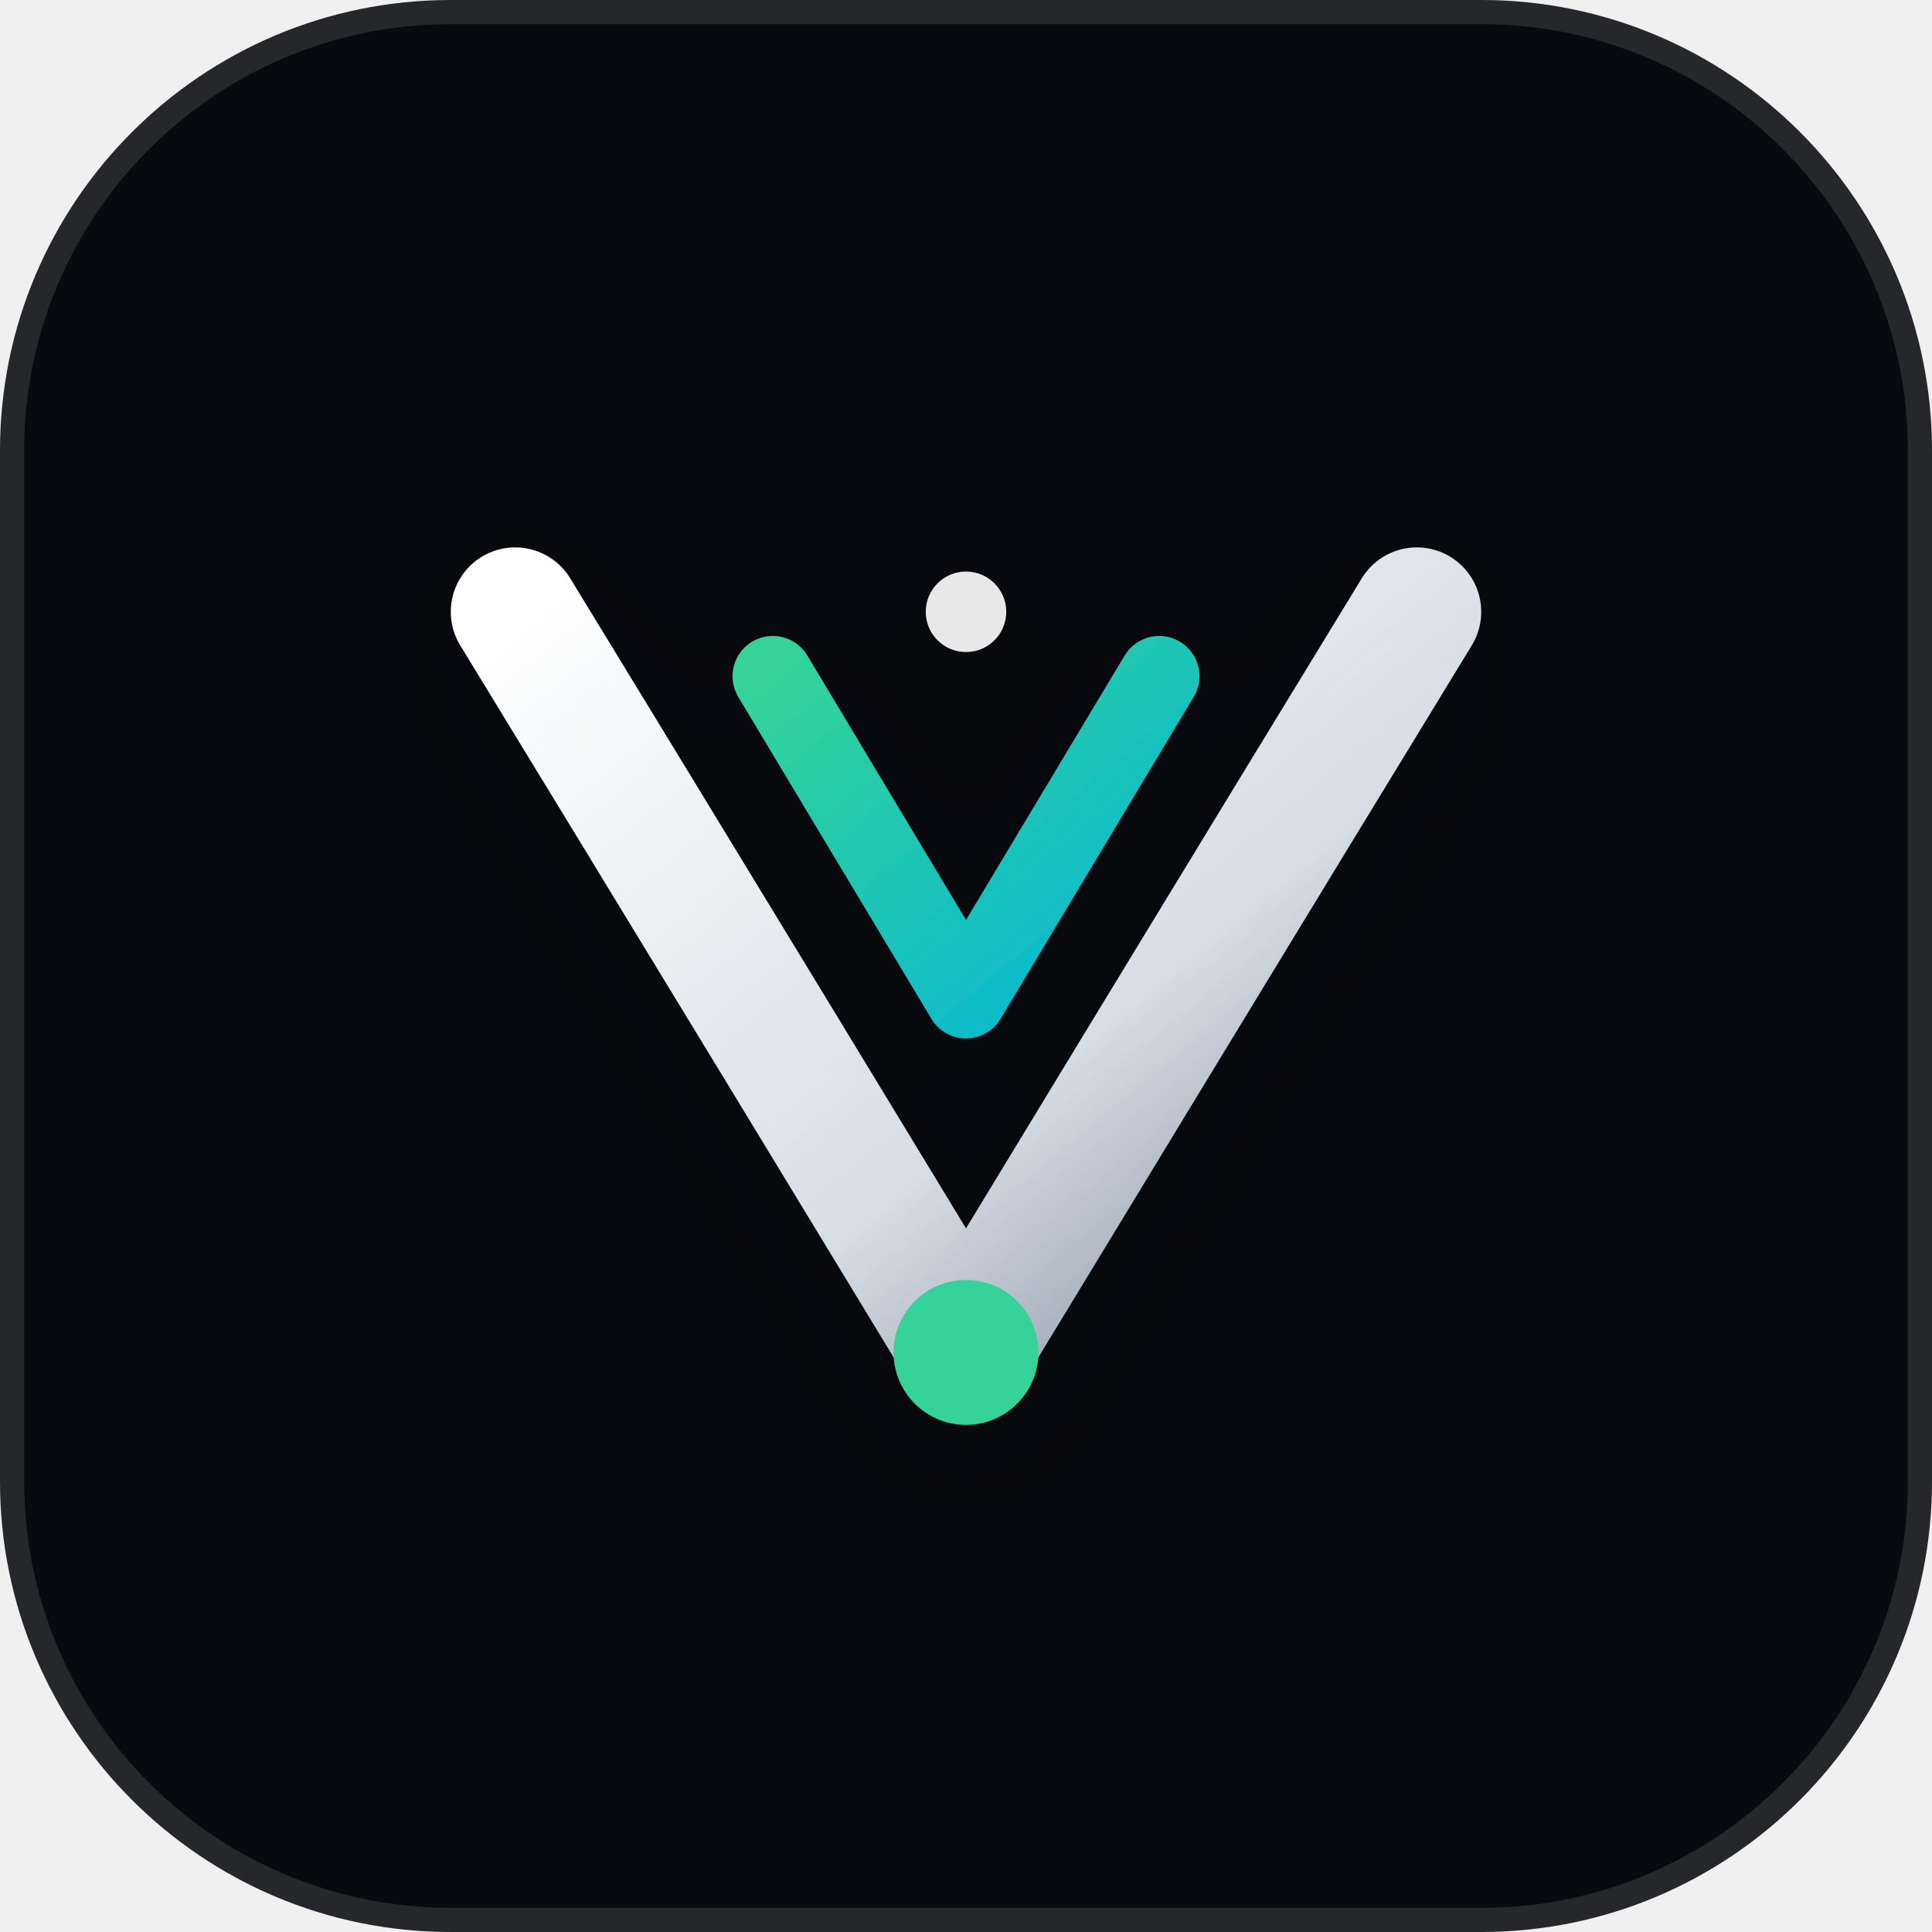
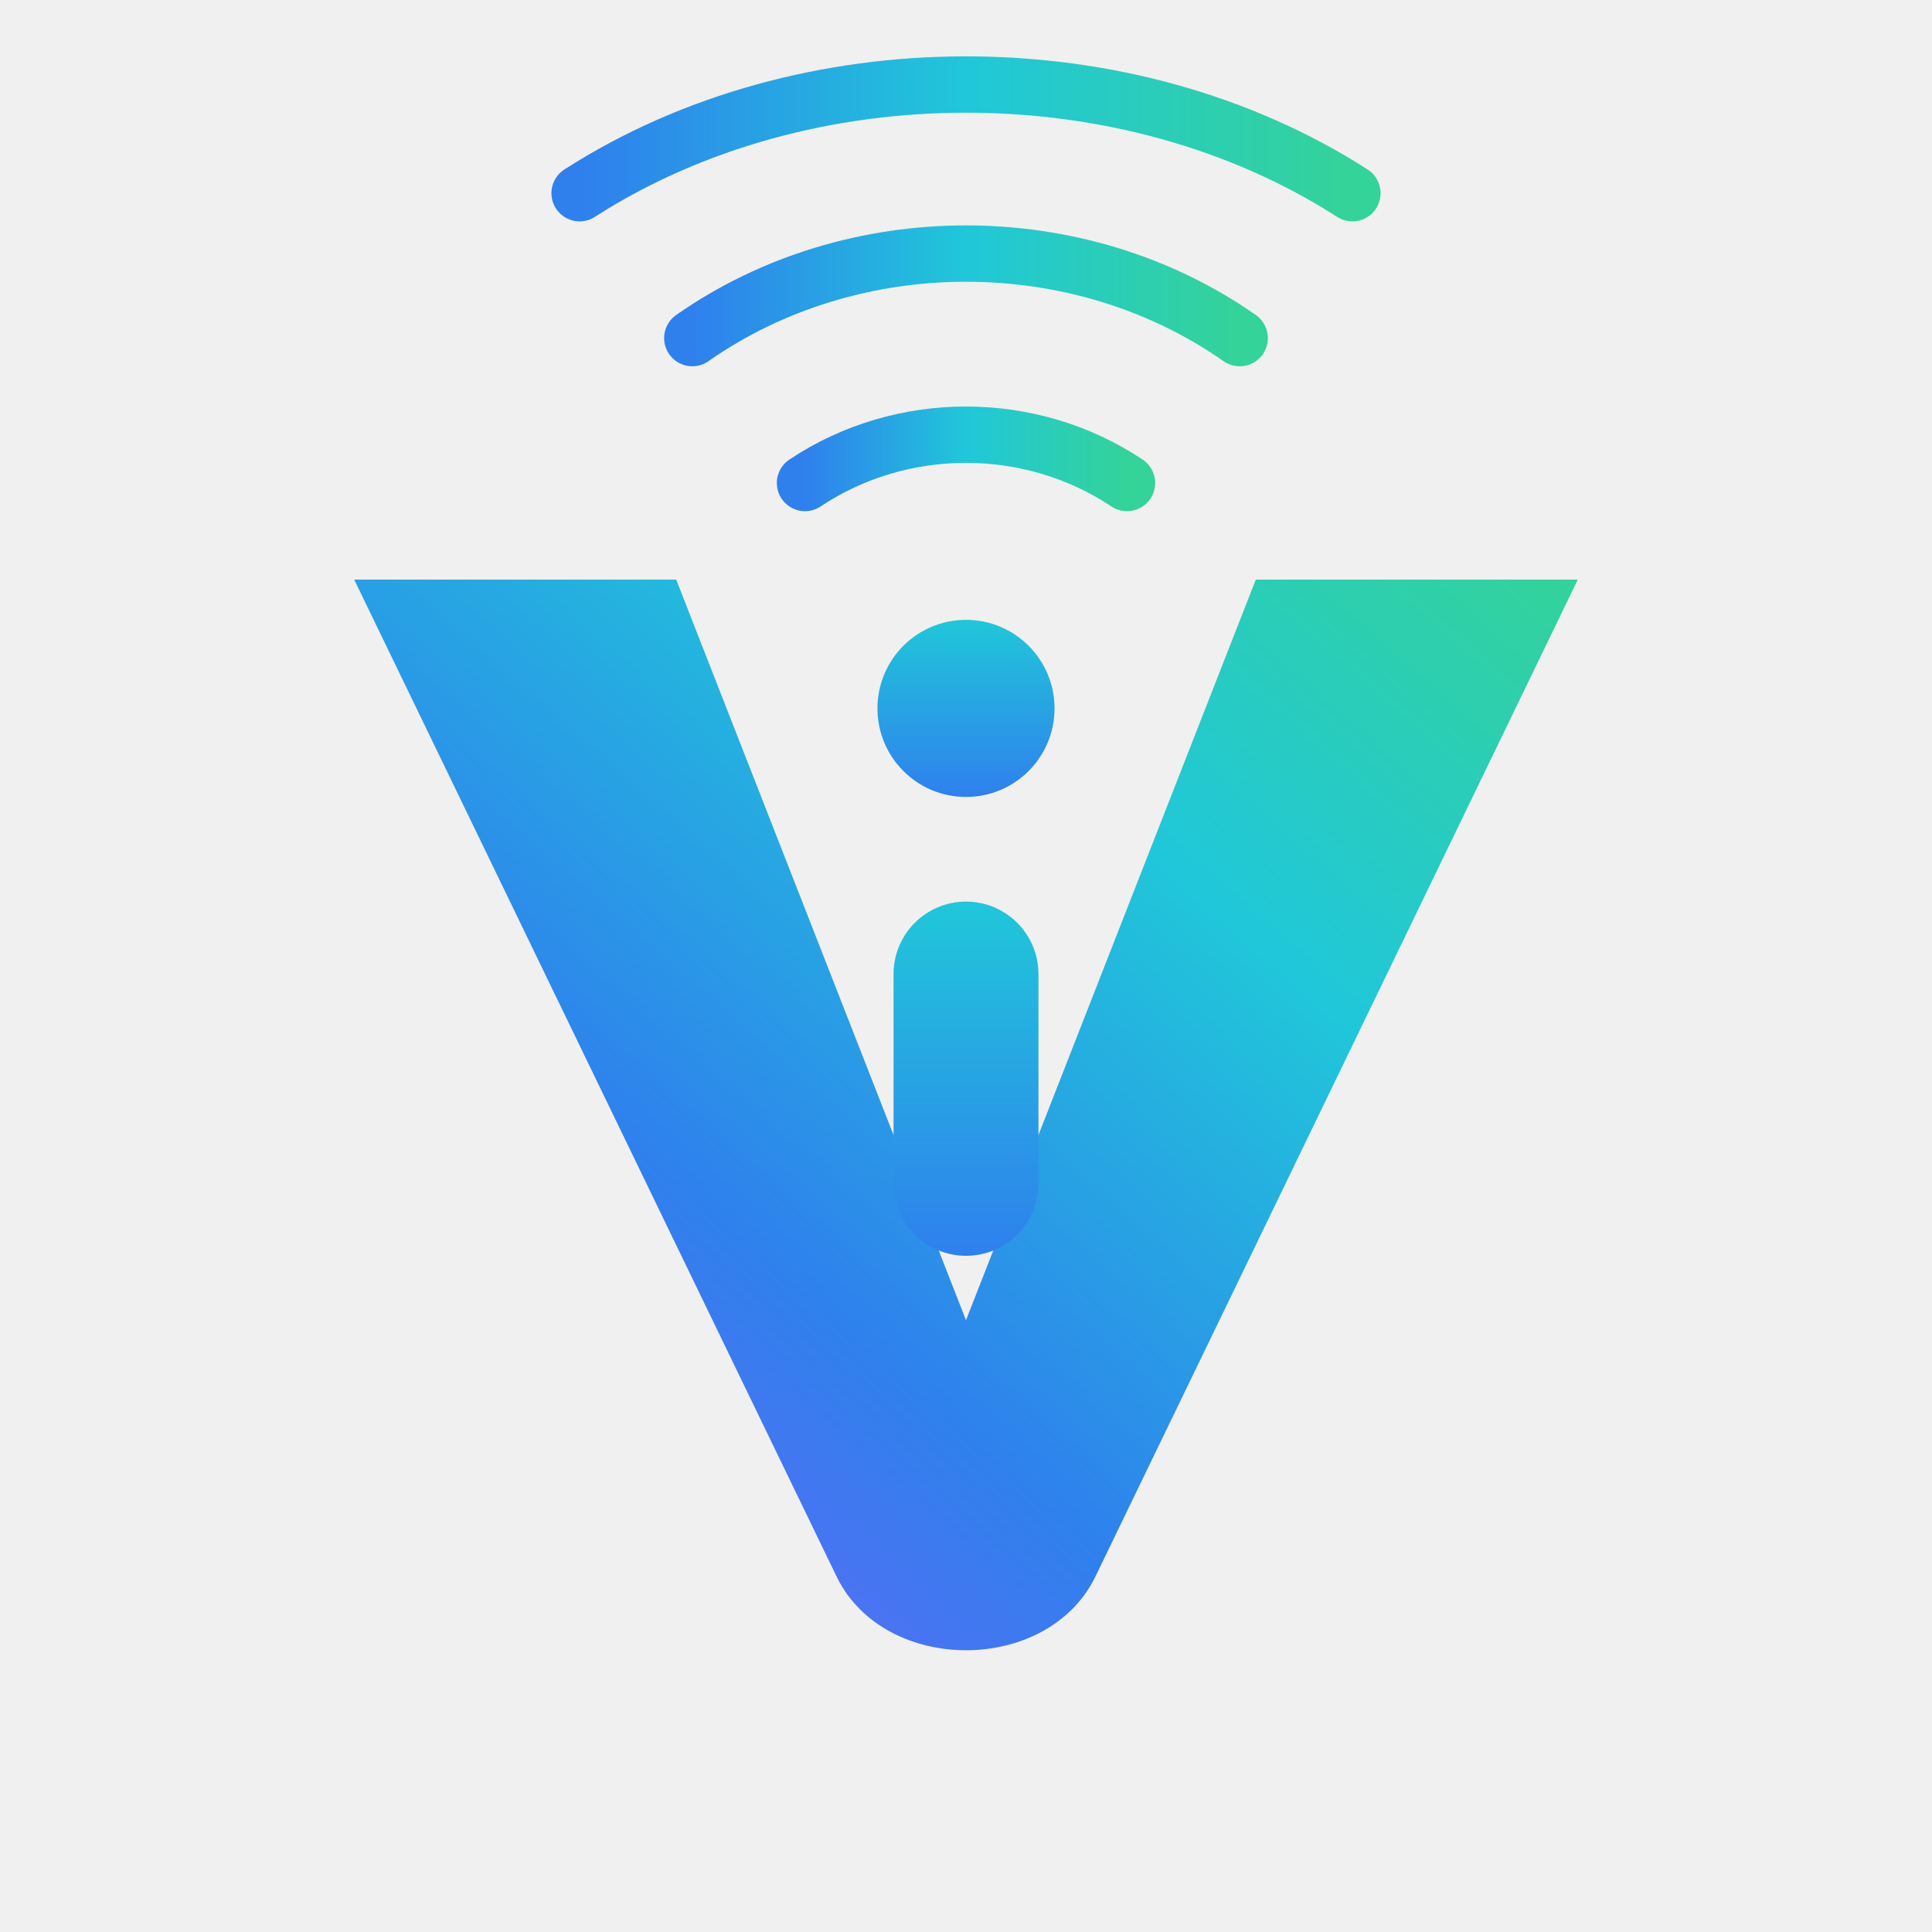
- <svg xmlns="http://www.w3.org/2000/svg" viewBox="0 0 120 120" fill="none">
+ <svg xmlns="http://www.w3.org/2000/svg" viewBox="0 0 120 120" width="100%" height="100%" fill="none">
  <defs>
-     <linearGradient id="apple-specular" x1="0%" y1="0%" x2="100%" y2="100%">
-       <stop offset="0%" stop-color="#FFFFFF" stop-opacity="1" />
-       <stop offset="60%" stop-color="#E2E8F0" stop-opacity="0.95" />
-       <stop offset="100%" stop-color="#94A3B8" stop-opacity="0.8" />
+     <linearGradient id="gatewayVGradient" x1="0%" y1="100%" x2="100%" y2="0%">
+       <stop offset="0%" stop-color="#7C5CFC" />
+       <stop offset="35%" stop-color="#2F80ED" />
+       <stop offset="70%" stop-color="#20C7D9" />
+       <stop offset="100%" stop-color="#34D399" />
    </linearGradient>
-     <linearGradient id="apple-accent" x1="0%" y1="0%" x2="100%" y2="100%">
-       <stop offset="0%" stop-color="#34D399" />
-       <stop offset="100%" stop-color="#06B6D4" />
+     <linearGradient id="signalCenterGradient" x1="0%" y1="0%" x2="0%" y2="100%">
+       <stop offset="0%" stop-color="#20C7D9" />
+       <stop offset="100%" stop-color="#2F80ED" />
    </linearGradient>
-     <filter id="subtle-shadow" x="-10%" y="-10%" width="120%" height="120%">
-       <feDropShadow dx="0" dy="2" stdDeviation="4" flood-color="#000000" flood-opacity="0.25" />
-     </filter>
+     <linearGradient id="arcGradient" x1="0%" y1="0%" x2="100%" y2="0%">
+       <stop offset="0%" stop-color="#2F80ED" />
+       <stop offset="50%" stop-color="#20C7D9" />
+       <stop offset="100%" stop-color="#34D399" />
+     </linearGradient>
  </defs>
-   <rect width="120" height="120" rx="28" fill="#090A0F" />
-   <rect x="0.75" y="0.75" width="118.5" height="118.5" rx="27.25" stroke="#FFFFFF" stroke-opacity="0.12" stroke-width="1.5" />
-   <g filter="url(#subtle-shadow)">
-     <path d="M32 38C32 38 43 56 60 84C77 56 88 38 88 38" stroke="url(#apple-specular)" stroke-width="8" stroke-linecap="round" stroke-linejoin="round" />
-     <path d="M48 42L60 62L72 42" stroke="url(#apple-accent)" stroke-width="5" stroke-linecap="round" stroke-linejoin="round" />
-     <circle cx="60" cy="84" r="4.5" fill="#34D399" />
-     <circle cx="60" cy="38" r="2.5" fill="#FFFFFF" opacity="0.9" />
-   </g>
+   <path d="M 22 36 L 42 36 L 60 82 L 78 36 L 98 36 L 68 98 C 65 104 55 104 52 98 Z" fill="url(#gatewayVGradient)" />
+   <rect x="55.5" y="56" width="9" height="22" rx="4.5" fill="url(#signalCenterGradient)" />
+   <circle cx="60" cy="44" r="5.5" fill="url(#signalCenterGradient)" />
+   <path d="M 50 30 C 56 26 64 26 70 30" stroke="url(#arcGradient)" stroke-width="3.5" stroke-linecap="round" />
+   <path d="M 43 21 C 53 14 67 14 77 21" stroke="url(#arcGradient)" stroke-width="3.5" stroke-linecap="round" />
+   <path d="M 36 12 C 50 3 70 3 84 12" stroke="url(#arcGradient)" stroke-width="3.5" stroke-linecap="round" />
</svg>
